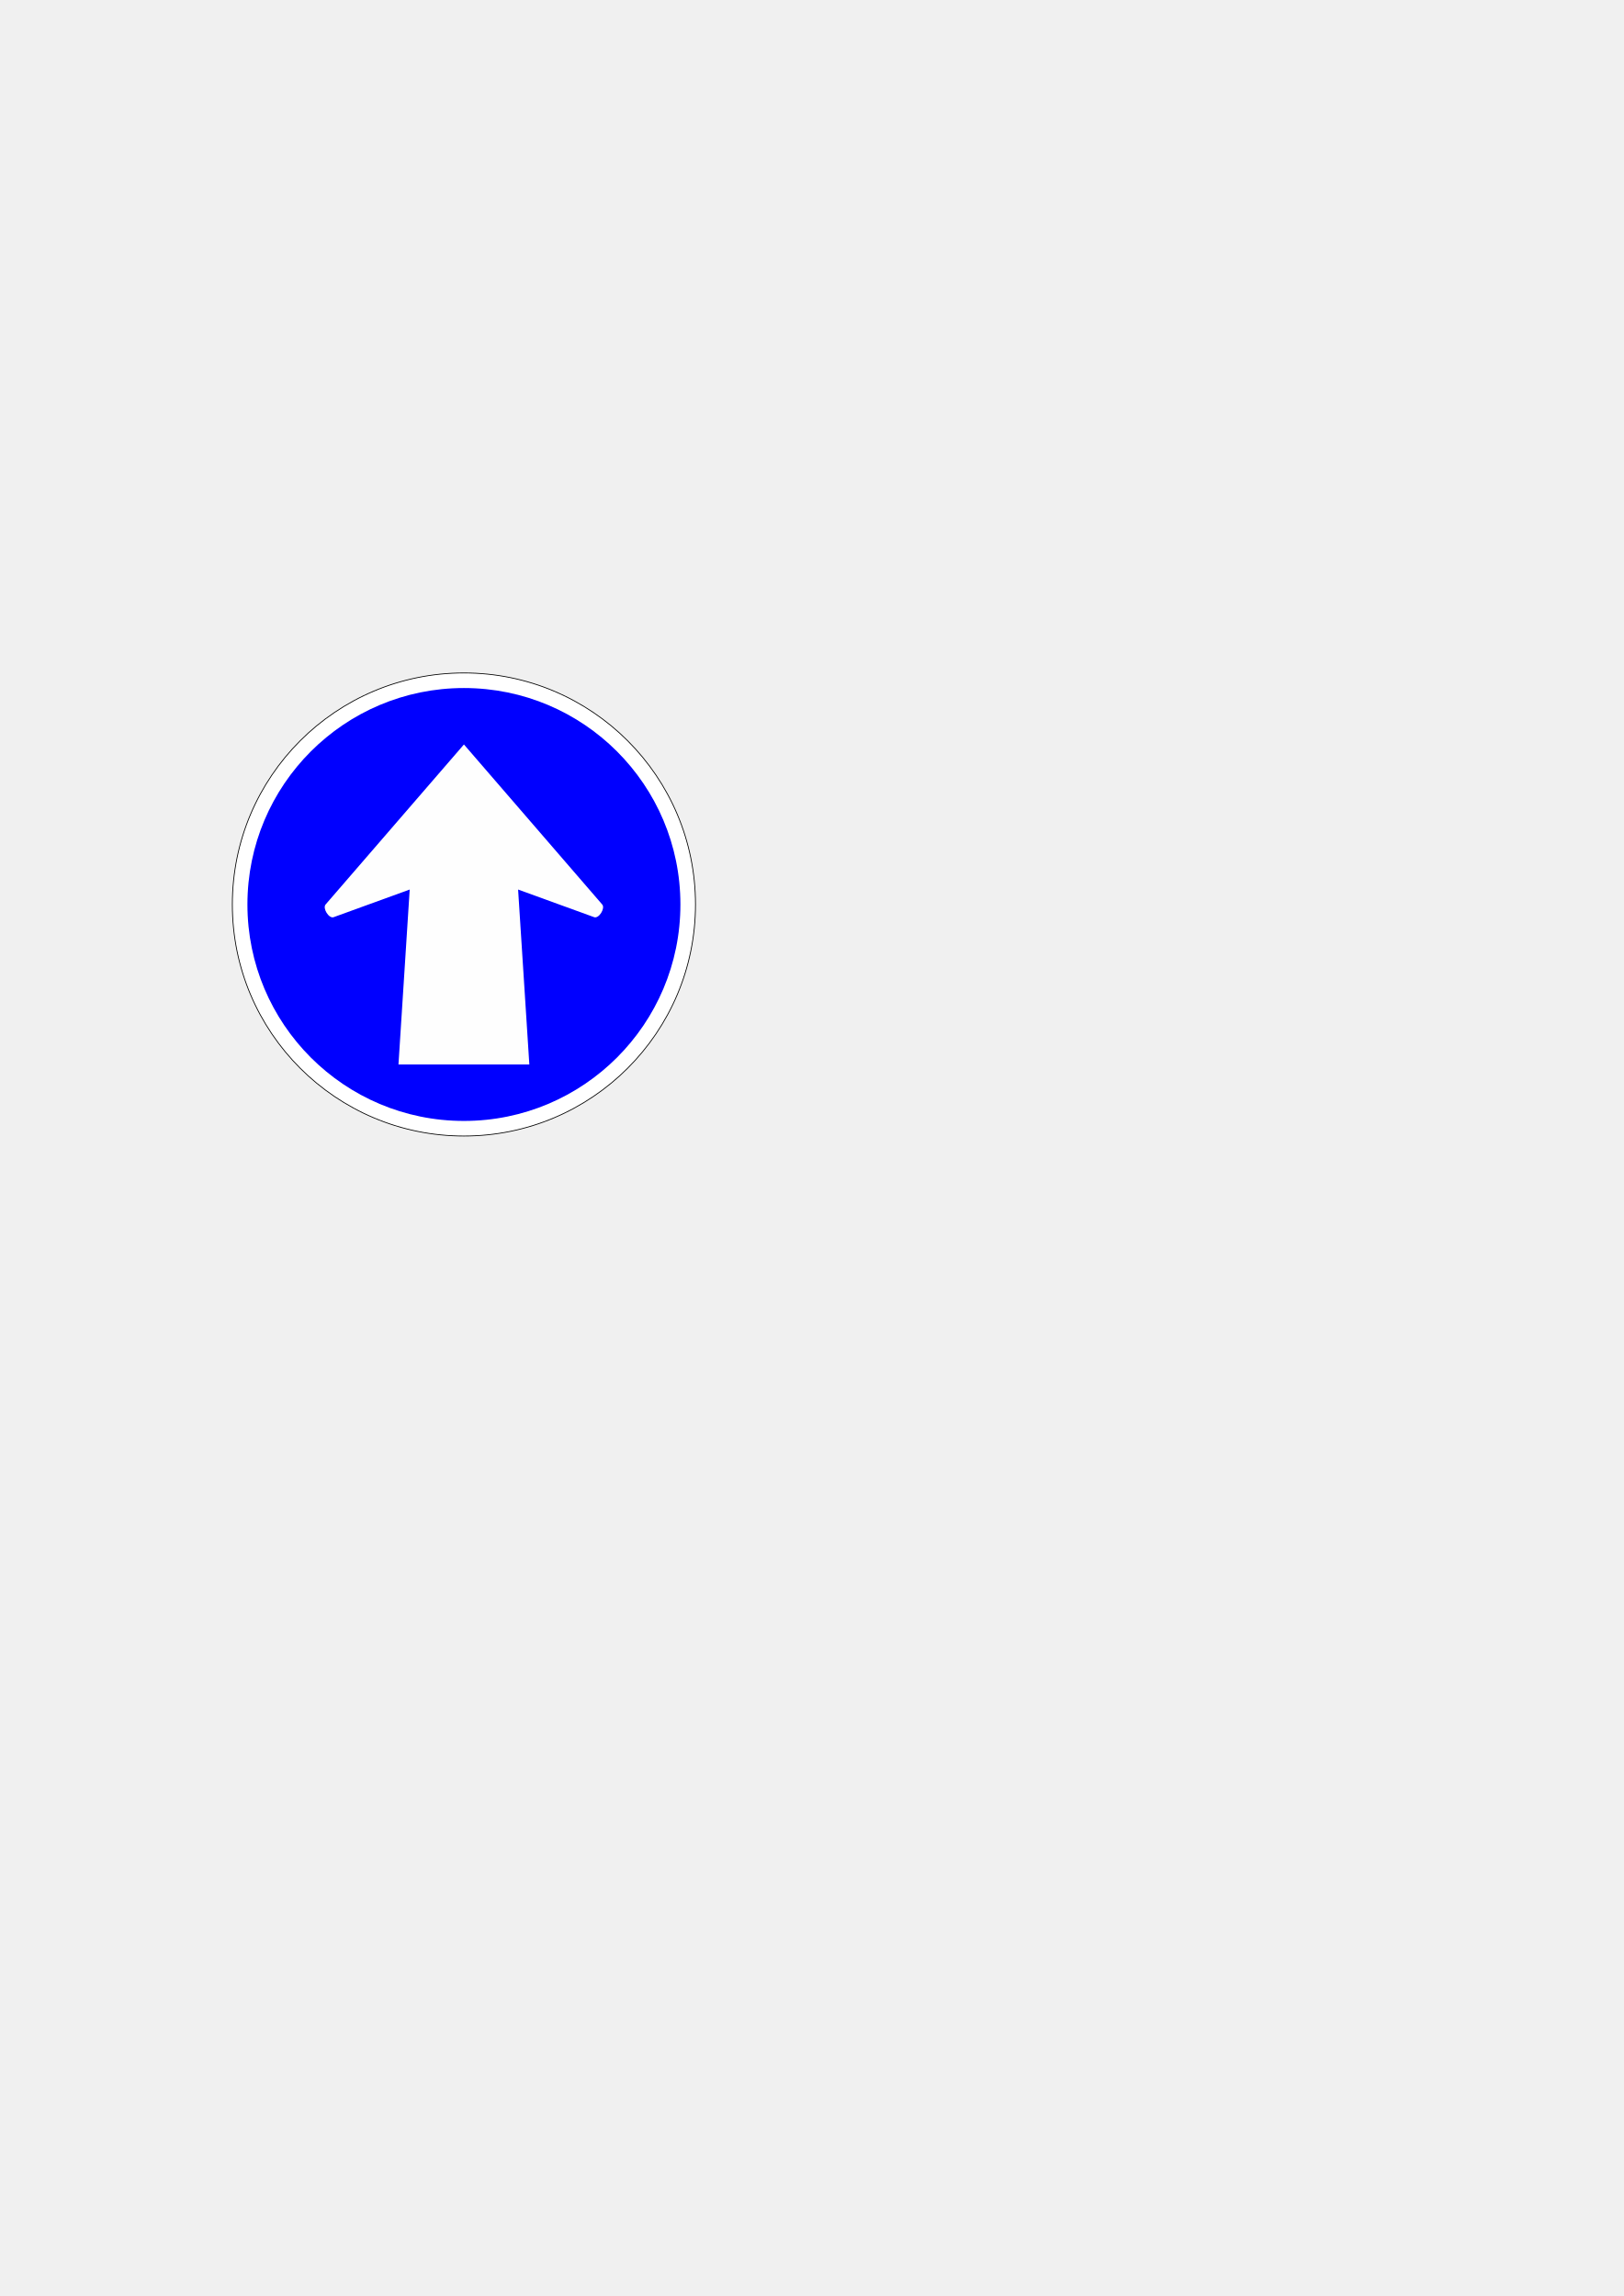
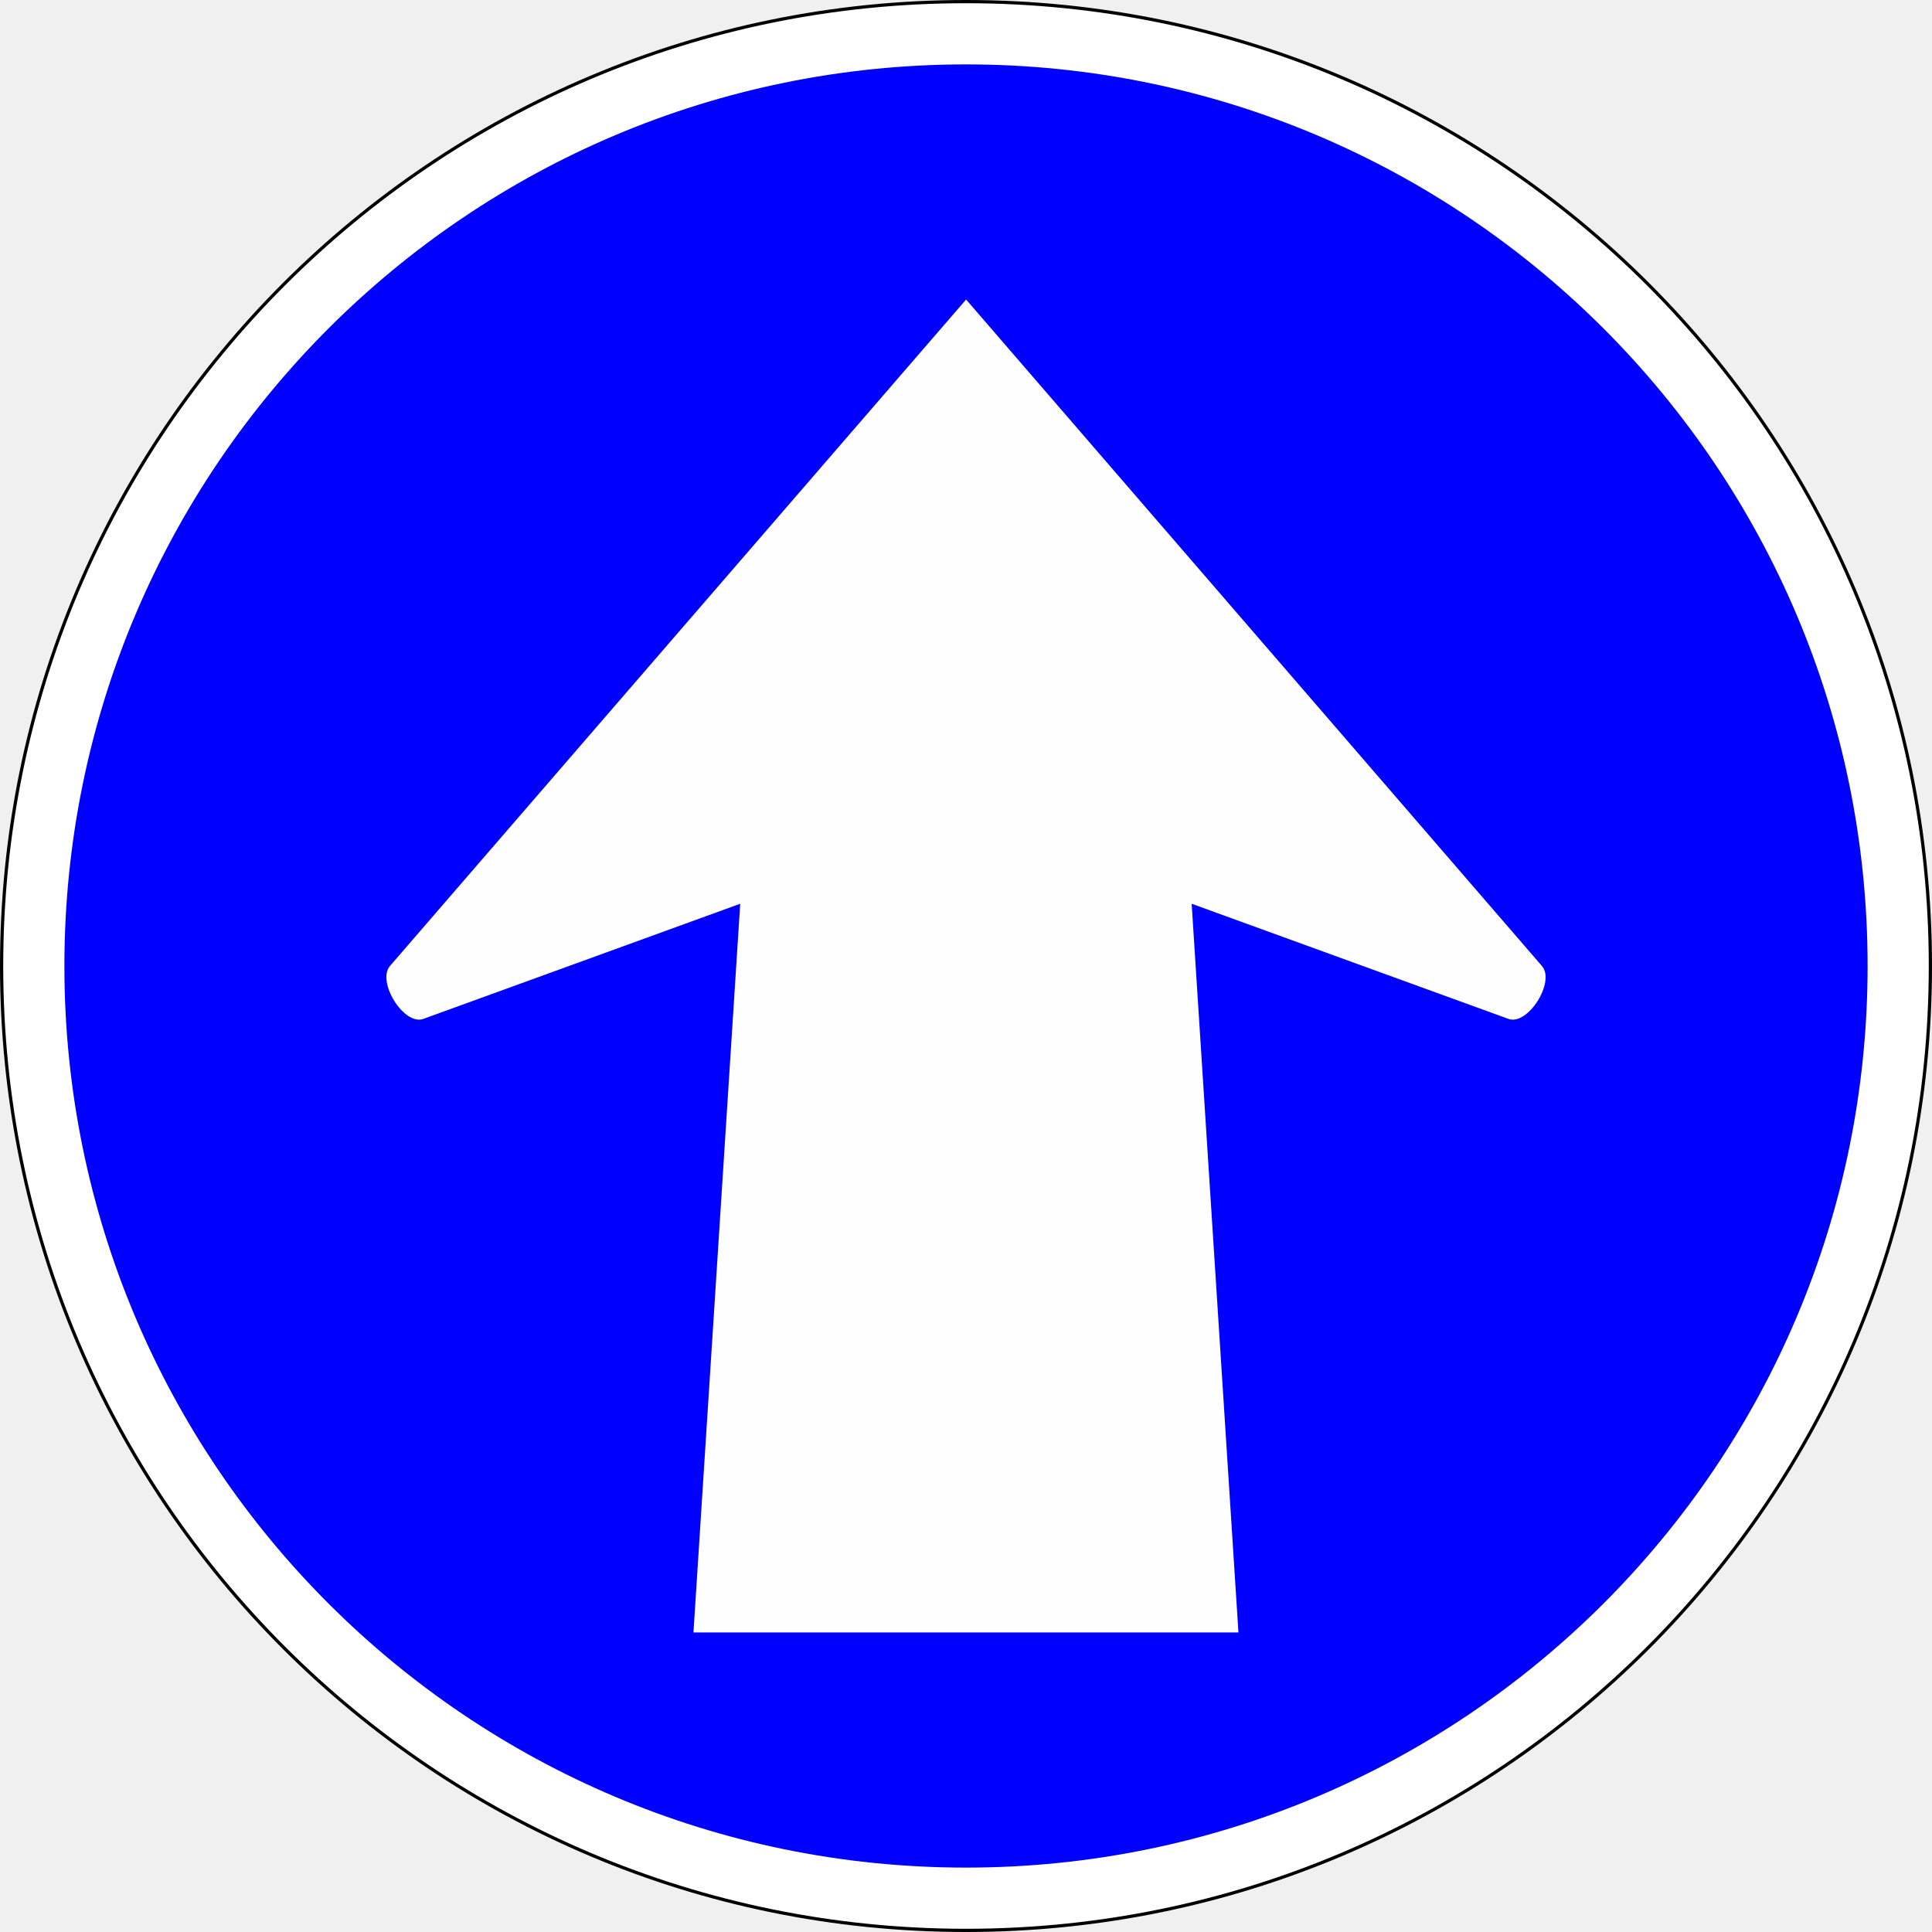
- <svg xmlns="http://www.w3.org/2000/svg" width="210mm" height="297mm" viewBox="0 0 210 297" version="1.1" id="svg8">
+ <svg xmlns="http://www.w3.org/2000/svg" width="60mm" height="60mm" viewBox="0 0 60 60" version="1.1" id="svg8">
  <defs id="defs2" />
-   <g id="layer1">
+   <g id="layer1" transform="translate(-30,-87)">
    <g id="g1481">
      <g id="g1459">
        <circle style="fill:#ffffff;fill-opacity:1;stroke:#000000;stroke-width:0.1;stroke-linejoin:round;stroke-miterlimit:4;stroke-dasharray:none" id="path886" cx="60" cy="117" r="29.95" />
        <circle style="fill:#0000ff;fill-opacity:1;stroke:none;stroke-width:0.1;stroke-linejoin:round;stroke-miterlimit:4;stroke-dasharray:none" id="path880" cx="60" cy="117" r="28" />
      </g>
      <path id="path690" style="fill:#fefefe;fill-opacity:1;fill-rule:evenodd;stroke:none;stroke-width:0.248" d="m 60.003,137.698 h -8.467 l 1.452,-22.631 -9.844,3.577 c -0.602,0.213 -1.452,-1.157 -1.033,-1.645 L 60.003,96.302 77.885,116.999 c 0.429,0.488 -0.433,1.858 -1.035,1.645 l -9.842,-3.577 1.453,22.631 z" />
    </g>
  </g>
</svg>
